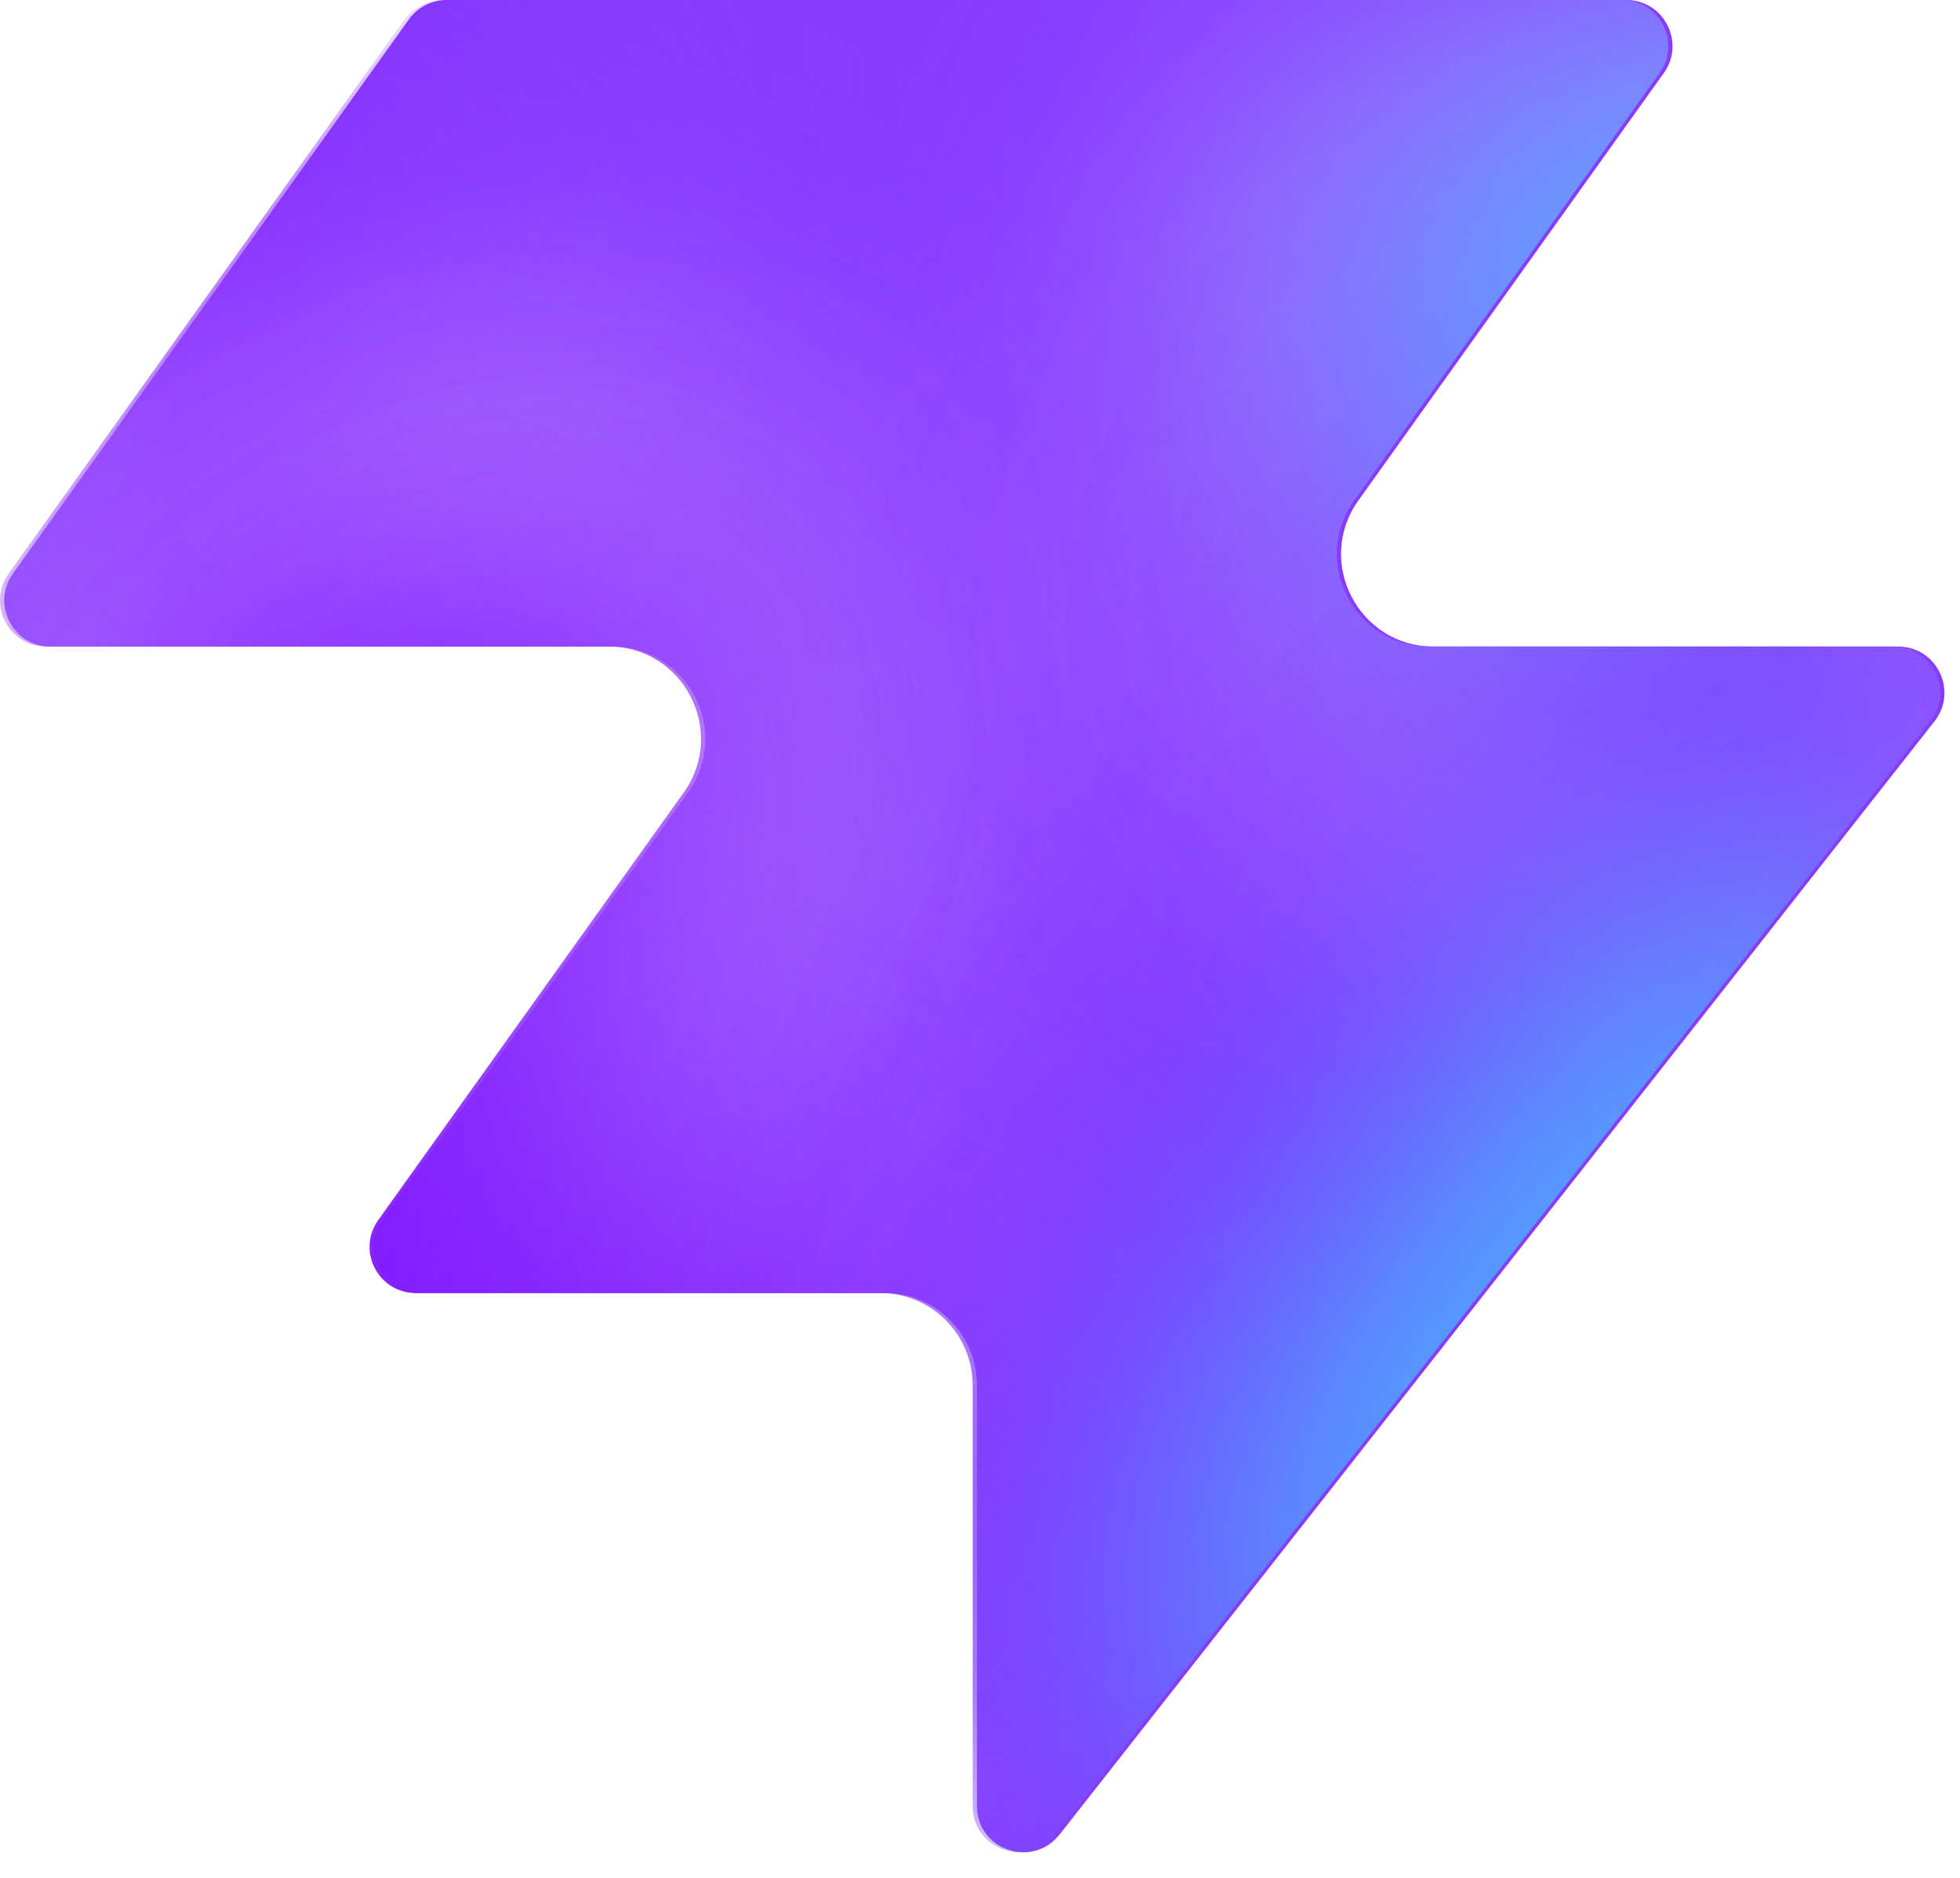
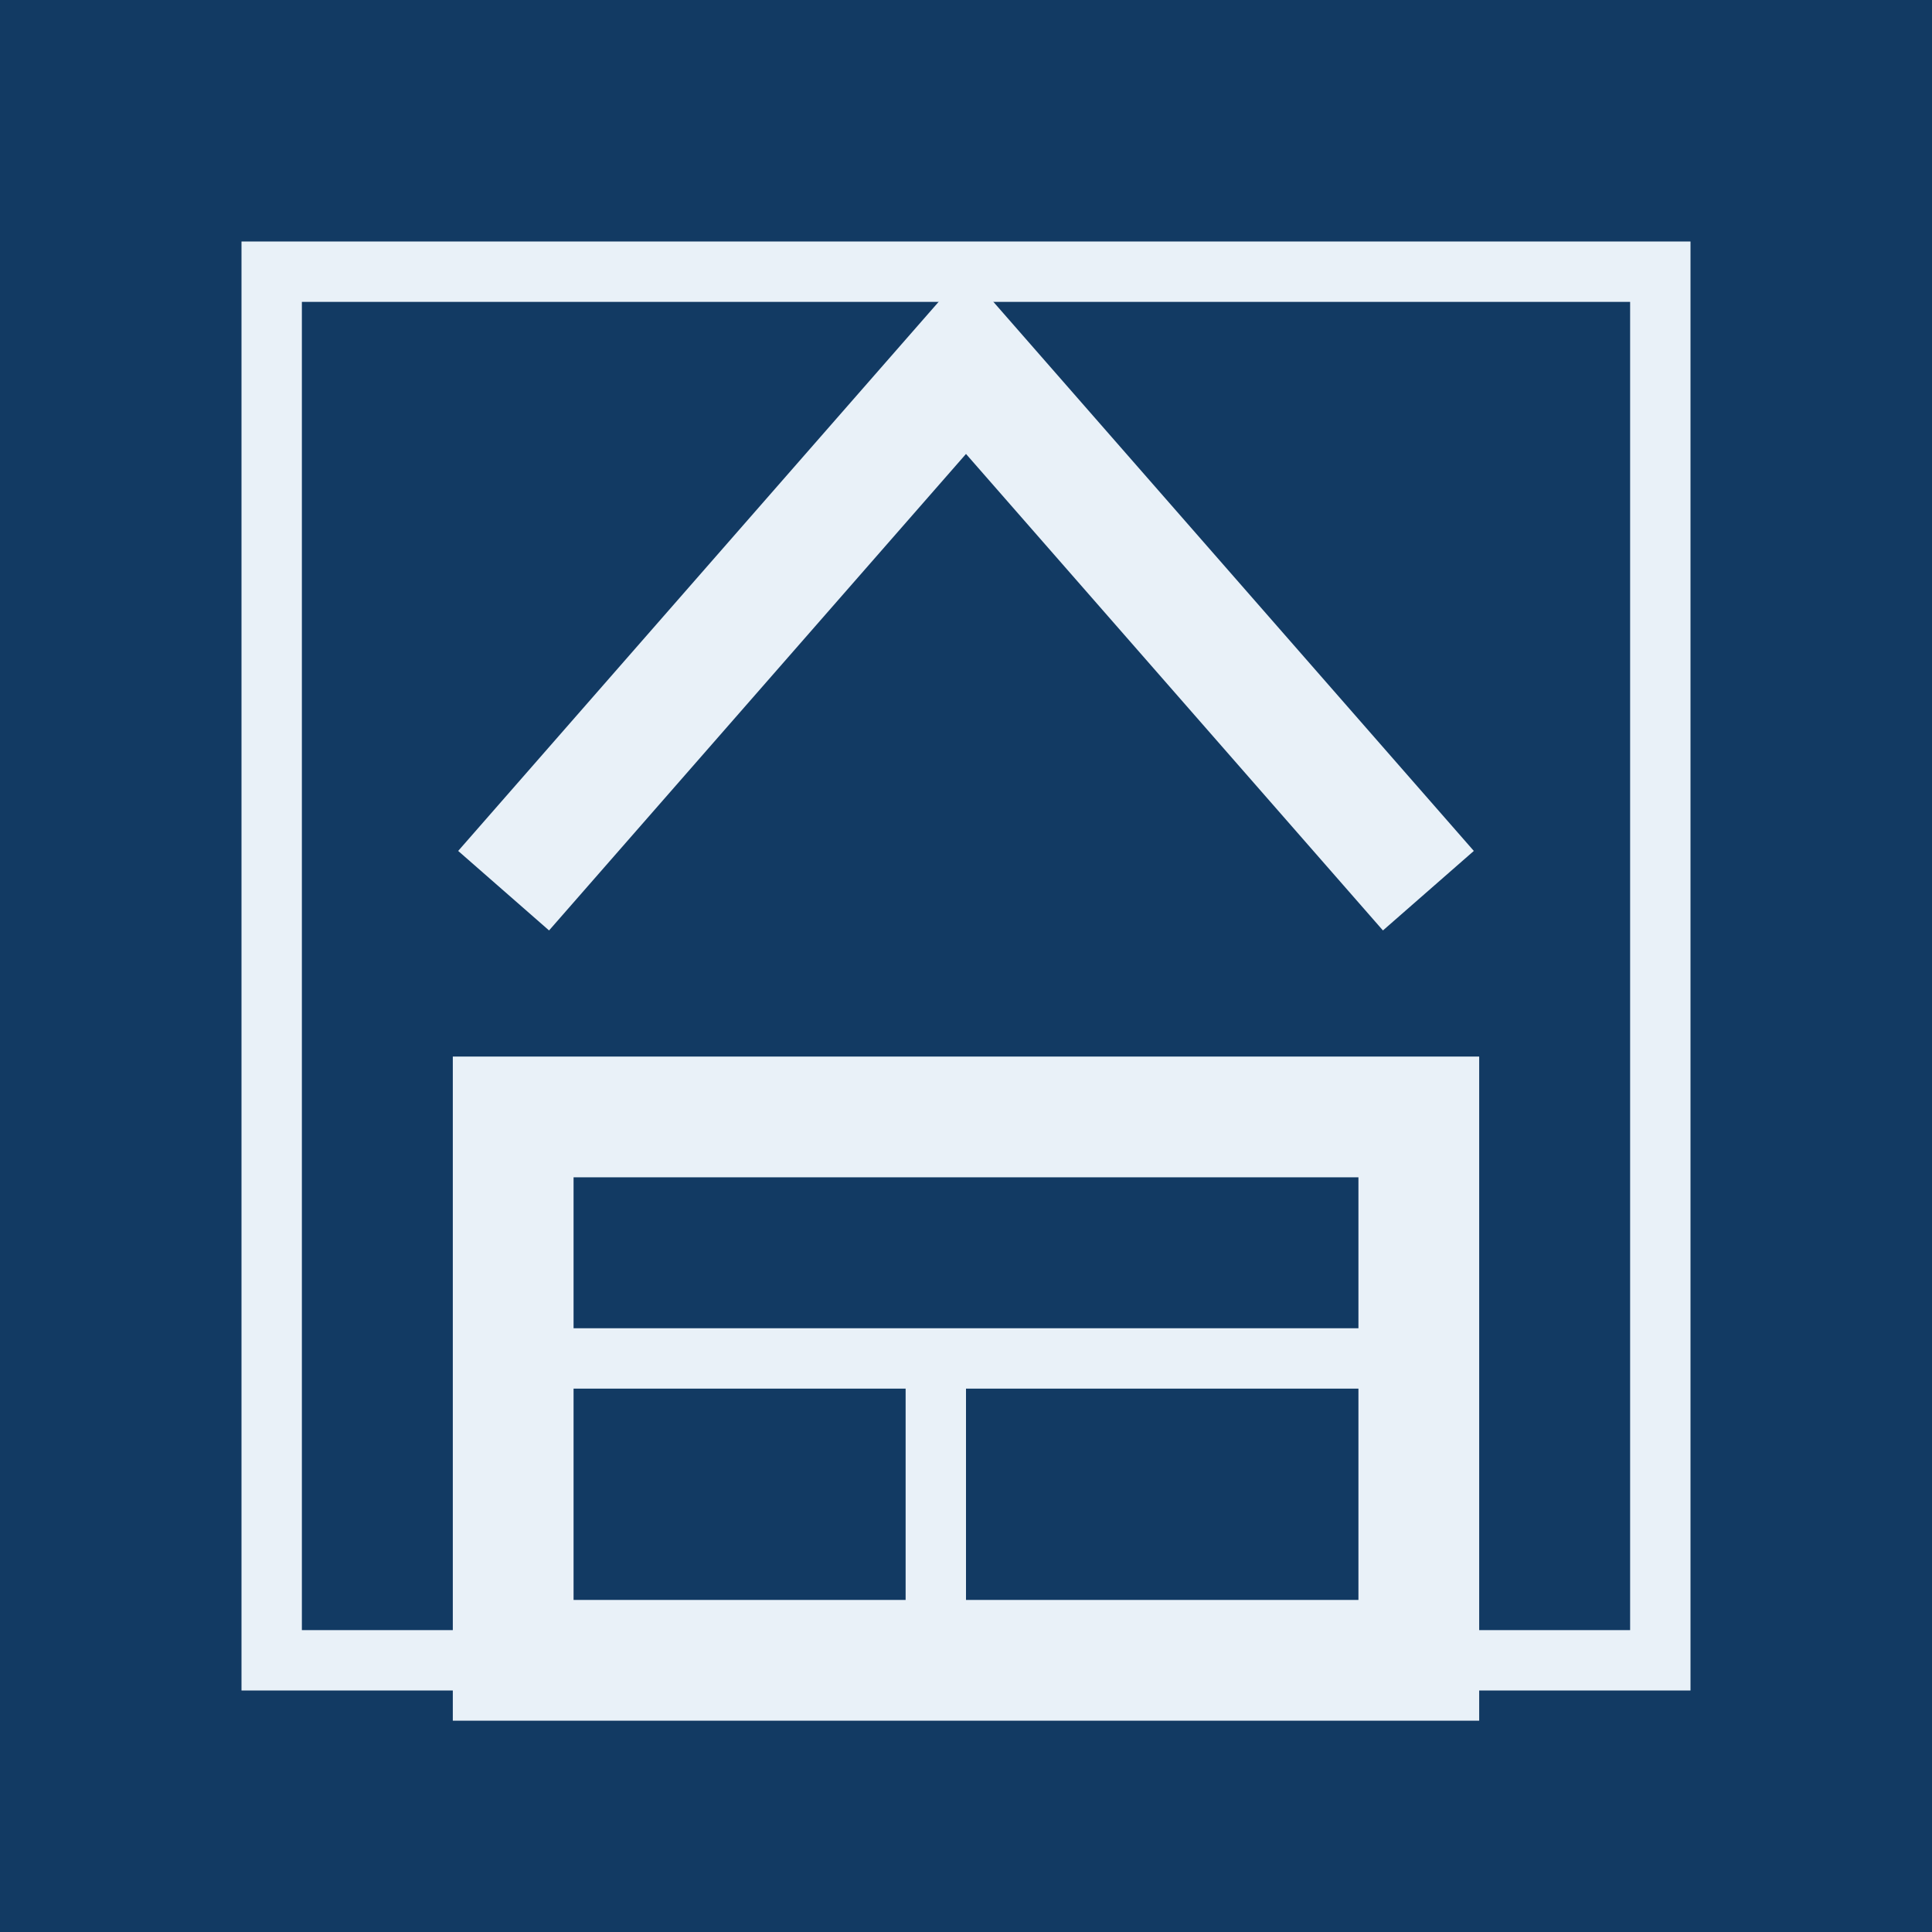
- <svg xmlns="http://www.w3.org/2000/svg" width="48" height="46" fill="none" viewBox="0 0 48 46">
-   <path fill="#863bff" d="M25.946 44.938c-.664.845-2.021.375-2.021-.698V33.937a2.26 2.26 0 0 0-2.262-2.262H10.287c-.92 0-1.456-1.04-.92-1.788l7.48-10.471c1.07-1.497 0-3.578-1.842-3.578H1.237c-.92 0-1.456-1.04-.92-1.788L10.013.474c.214-.297.556-.474.92-.474h28.894c.92 0 1.456 1.04.92 1.788l-7.48 10.471c-1.07 1.498 0 3.579 1.842 3.579h11.377c.943 0 1.473 1.088.89 1.83L25.947 44.94z" style="fill:#863bff;fill:color(display-p3 .525 .23 1);fill-opacity:1" />
-   <mask id="a" width="48" height="46" x="0" y="0" maskUnits="userSpaceOnUse" style="mask-type:alpha">
-     <path fill="#000" d="M25.842 44.938c-.664.844-2.021.375-2.021-.698V33.937a2.26 2.26 0 0 0-2.262-2.262H10.183c-.92 0-1.456-1.04-.92-1.788l7.48-10.471c1.07-1.498 0-3.579-1.842-3.579H1.133c-.92 0-1.456-1.04-.92-1.787L9.91.473c.214-.297.556-.474.92-.474h28.894c.92 0 1.456 1.04.92 1.788l-7.48 10.471c-1.07 1.498 0 3.578 1.842 3.578h11.377c.943 0 1.473 1.088.89 1.832L25.843 44.94z" style="fill:#000;fill-opacity:1" />
-   </mask>
-   <g mask="url(#a)">
-     <g filter="url(#b)">
-       <ellipse cx="5.508" cy="14.704" fill="#ede6ff" rx="5.508" ry="14.704" style="fill:#ede6ff;fill:color(display-p3 .927 .903 1);fill-opacity:1" transform="matrix(.00324 1 1 -.00324 -4.47 31.516)" />
-     </g>
-     <g filter="url(#c)">
-       <ellipse cx="10.399" cy="29.851" fill="#ede6ff" rx="10.399" ry="29.851" style="fill:#ede6ff;fill:color(display-p3 .927 .903 1);fill-opacity:1" transform="matrix(.00324 1 1 -.00324 -39.328 7.883)" />
-     </g>
-     <g filter="url(#d)">
-       <ellipse cx="5.508" cy="30.487" fill="#7e14ff" rx="5.508" ry="30.487" style="fill:#7e14ff;fill:color(display-p3 .492 .077 1);fill-opacity:1" transform="rotate(89.814 -25.913 -14.639)scale(1 -1)" />
-     </g>
-     <g filter="url(#e)">
-       <ellipse cx="5.508" cy="30.599" fill="#7e14ff" rx="5.508" ry="30.599" style="fill:#7e14ff;fill:color(display-p3 .492 .077 1);fill-opacity:1" transform="rotate(89.814 -32.644 -3.334)scale(1 -1)" />
-     </g>
-     <g filter="url(#f)">
-       <ellipse cx="5.508" cy="30.599" fill="#7e14ff" rx="5.508" ry="30.599" style="fill:#7e14ff;fill:color(display-p3 .492 .077 1);fill-opacity:1" transform="matrix(.00324 1 1 -.00324 -34.34 30.47)" />
-     </g>
-     <g filter="url(#g)">
-       <ellipse cx="14.072" cy="22.078" fill="#ede6ff" rx="14.072" ry="22.078" style="fill:#ede6ff;fill:color(display-p3 .927 .903 1);fill-opacity:1" transform="rotate(93.35 24.506 48.493)scale(-1 1)" />
-     </g>
-     <g filter="url(#h)">
-       <ellipse cx="3.47" cy="21.501" fill="#7e14ff" rx="3.47" ry="21.501" style="fill:#7e14ff;fill:color(display-p3 .492 .077 1);fill-opacity:1" transform="rotate(89.009 28.708 47.59)scale(-1 1)" />
-     </g>
-     <g filter="url(#i)">
-       <ellipse cx="3.47" cy="21.501" fill="#7e14ff" rx="3.47" ry="21.501" style="fill:#7e14ff;fill:color(display-p3 .492 .077 1);fill-opacity:1" transform="rotate(89.009 28.708 47.59)scale(-1 1)" />
-     </g>
-     <g filter="url(#j)">
-       <ellipse cx=".387" cy="8.972" fill="#7e14ff" rx="4.407" ry="29.108" style="fill:#7e14ff;fill:color(display-p3 .492 .077 1);fill-opacity:1" transform="rotate(39.51 .387 8.972)" />
-     </g>
-     <g filter="url(#k)">
-       <ellipse cx="47.523" cy="-6.092" fill="#7e14ff" rx="4.407" ry="29.108" style="fill:#7e14ff;fill:color(display-p3 .492 .077 1);fill-opacity:1" transform="rotate(37.892 47.523 -6.092)" />
-     </g>
-     <g filter="url(#l)">
-       <ellipse cx="41.412" cy="6.333" fill="#47bfff" rx="5.971" ry="9.665" style="fill:#47bfff;fill:color(display-p3 .28 .748 1);fill-opacity:1" transform="rotate(37.892 41.412 6.333)" />
-     </g>
-     <g filter="url(#m)">
-       <ellipse cx="-1.879" cy="38.332" fill="#7e14ff" rx="4.407" ry="29.108" style="fill:#7e14ff;fill:color(display-p3 .492 .077 1);fill-opacity:1" transform="rotate(37.892 -1.88 38.332)" />
-     </g>
-     <g filter="url(#n)">
-       <ellipse cx="-1.879" cy="38.332" fill="#7e14ff" rx="4.407" ry="29.108" style="fill:#7e14ff;fill:color(display-p3 .492 .077 1);fill-opacity:1" transform="rotate(37.892 -1.88 38.332)" />
-     </g>
-     <g filter="url(#o)">
-       <ellipse cx="35.651" cy="29.907" fill="#7e14ff" rx="4.407" ry="29.108" style="fill:#7e14ff;fill:color(display-p3 .492 .077 1);fill-opacity:1" transform="rotate(37.892 35.651 29.907)" />
-     </g>
-     <g filter="url(#p)">
-       <ellipse cx="38.418" cy="32.4" fill="#47bfff" rx="5.971" ry="15.297" style="fill:#47bfff;fill:color(display-p3 .28 .748 1);fill-opacity:1" transform="rotate(37.892 38.418 32.4)" />
-     </g>
+ <svg xmlns="http://www.w3.org/2000/svg" viewBox="0 0 32 32">
+   <rect width="32" height="32" fill="#123a63" />
+   <g fill="none" stroke="#e9f1f8" stroke-linecap="square">
+     <rect x="4.5" y="4.5" width="23" height="23" stroke-width="1" />
+     <rect x="8.5" y="18.5" width="15" height="9" stroke-width="2" />
+     <path d="M8.5 22.5h15M15.5 22.5v5" stroke-width="1" />
+     <path d="M9 14 L16 6 L23 14" stroke-width="2" />
  </g>
-   <defs>
-     <filter id="b" width="60.045" height="41.654" x="-19.77" y="16.149" color-interpolation-filters="sRGB" filterUnits="userSpaceOnUse">
-       <feFlood flood-opacity="0" result="BackgroundImageFix" />
-       <feBlend in="SourceGraphic" in2="BackgroundImageFix" result="shape" />
-       <feGaussianBlur result="effect1_foregroundBlur_2002_17158" stdDeviation="7.659" />
-     </filter>
-     <filter id="c" width="90.34" height="51.437" x="-54.613" y="-7.533" color-interpolation-filters="sRGB" filterUnits="userSpaceOnUse">
-       <feFlood flood-opacity="0" result="BackgroundImageFix" />
-       <feBlend in="SourceGraphic" in2="BackgroundImageFix" result="shape" />
-       <feGaussianBlur result="effect1_foregroundBlur_2002_17158" stdDeviation="7.659" />
-     </filter>
-     <filter id="d" width="79.355" height="29.4" x="-49.64" y="2.03" color-interpolation-filters="sRGB" filterUnits="userSpaceOnUse">
-       <feFlood flood-opacity="0" result="BackgroundImageFix" />
-       <feBlend in="SourceGraphic" in2="BackgroundImageFix" result="shape" />
-       <feGaussianBlur result="effect1_foregroundBlur_2002_17158" stdDeviation="4.596" />
-     </filter>
-     <filter id="e" width="79.579" height="29.4" x="-45.045" y="20.029" color-interpolation-filters="sRGB" filterUnits="userSpaceOnUse">
-       <feFlood flood-opacity="0" result="BackgroundImageFix" />
-       <feBlend in="SourceGraphic" in2="BackgroundImageFix" result="shape" />
-       <feGaussianBlur result="effect1_foregroundBlur_2002_17158" stdDeviation="4.596" />
-     </filter>
-     <filter id="f" width="79.579" height="29.4" x="-43.513" y="21.178" color-interpolation-filters="sRGB" filterUnits="userSpaceOnUse">
-       <feFlood flood-opacity="0" result="BackgroundImageFix" />
-       <feBlend in="SourceGraphic" in2="BackgroundImageFix" result="shape" />
-       <feGaussianBlur result="effect1_foregroundBlur_2002_17158" stdDeviation="4.596" />
-     </filter>
-     <filter id="g" width="74.749" height="58.852" x="15.756" y="-17.901" color-interpolation-filters="sRGB" filterUnits="userSpaceOnUse">
-       <feFlood flood-opacity="0" result="BackgroundImageFix" />
-       <feBlend in="SourceGraphic" in2="BackgroundImageFix" result="shape" />
-       <feGaussianBlur result="effect1_foregroundBlur_2002_17158" stdDeviation="7.659" />
-     </filter>
-     <filter id="h" width="61.377" height="25.362" x="23.548" y="2.284" color-interpolation-filters="sRGB" filterUnits="userSpaceOnUse">
-       <feFlood flood-opacity="0" result="BackgroundImageFix" />
-       <feBlend in="SourceGraphic" in2="BackgroundImageFix" result="shape" />
-       <feGaussianBlur result="effect1_foregroundBlur_2002_17158" stdDeviation="4.596" />
-     </filter>
-     <filter id="i" width="61.377" height="25.362" x="23.548" y="2.284" color-interpolation-filters="sRGB" filterUnits="userSpaceOnUse">
-       <feFlood flood-opacity="0" result="BackgroundImageFix" />
-       <feBlend in="SourceGraphic" in2="BackgroundImageFix" result="shape" />
-       <feGaussianBlur result="effect1_foregroundBlur_2002_17158" stdDeviation="4.596" />
-     </filter>
-     <filter id="j" width="56.045" height="63.649" x="-27.636" y="-22.853" color-interpolation-filters="sRGB" filterUnits="userSpaceOnUse">
-       <feFlood flood-opacity="0" result="BackgroundImageFix" />
-       <feBlend in="SourceGraphic" in2="BackgroundImageFix" result="shape" />
-       <feGaussianBlur result="effect1_foregroundBlur_2002_17158" stdDeviation="4.596" />
-     </filter>
-     <filter id="k" width="54.814" height="64.646" x="20.116" y="-38.415" color-interpolation-filters="sRGB" filterUnits="userSpaceOnUse">
-       <feFlood flood-opacity="0" result="BackgroundImageFix" />
-       <feBlend in="SourceGraphic" in2="BackgroundImageFix" result="shape" />
-       <feGaussianBlur result="effect1_foregroundBlur_2002_17158" stdDeviation="4.596" />
-     </filter>
-     <filter id="l" width="33.541" height="35.313" x="24.641" y="-11.323" color-interpolation-filters="sRGB" filterUnits="userSpaceOnUse">
-       <feFlood flood-opacity="0" result="BackgroundImageFix" />
-       <feBlend in="SourceGraphic" in2="BackgroundImageFix" result="shape" />
-       <feGaussianBlur result="effect1_foregroundBlur_2002_17158" stdDeviation="4.596" />
-     </filter>
-     <filter id="m" width="54.814" height="64.646" x="-29.286" y="6.009" color-interpolation-filters="sRGB" filterUnits="userSpaceOnUse">
-       <feFlood flood-opacity="0" result="BackgroundImageFix" />
-       <feBlend in="SourceGraphic" in2="BackgroundImageFix" result="shape" />
-       <feGaussianBlur result="effect1_foregroundBlur_2002_17158" stdDeviation="4.596" />
-     </filter>
-     <filter id="n" width="54.814" height="64.646" x="-29.286" y="6.009" color-interpolation-filters="sRGB" filterUnits="userSpaceOnUse">
-       <feFlood flood-opacity="0" result="BackgroundImageFix" />
-       <feBlend in="SourceGraphic" in2="BackgroundImageFix" result="shape" />
-       <feGaussianBlur result="effect1_foregroundBlur_2002_17158" stdDeviation="4.596" />
-     </filter>
-     <filter id="o" width="54.814" height="64.646" x="8.244" y="-2.416" color-interpolation-filters="sRGB" filterUnits="userSpaceOnUse">
-       <feFlood flood-opacity="0" result="BackgroundImageFix" />
-       <feBlend in="SourceGraphic" in2="BackgroundImageFix" result="shape" />
-       <feGaussianBlur result="effect1_foregroundBlur_2002_17158" stdDeviation="4.596" />
-     </filter>
-     <filter id="p" width="39.409" height="43.623" x="18.713" y="10.588" color-interpolation-filters="sRGB" filterUnits="userSpaceOnUse">
-       <feFlood flood-opacity="0" result="BackgroundImageFix" />
-       <feBlend in="SourceGraphic" in2="BackgroundImageFix" result="shape" />
-       <feGaussianBlur result="effect1_foregroundBlur_2002_17158" stdDeviation="4.596" />
-     </filter>
-   </defs>
</svg>
